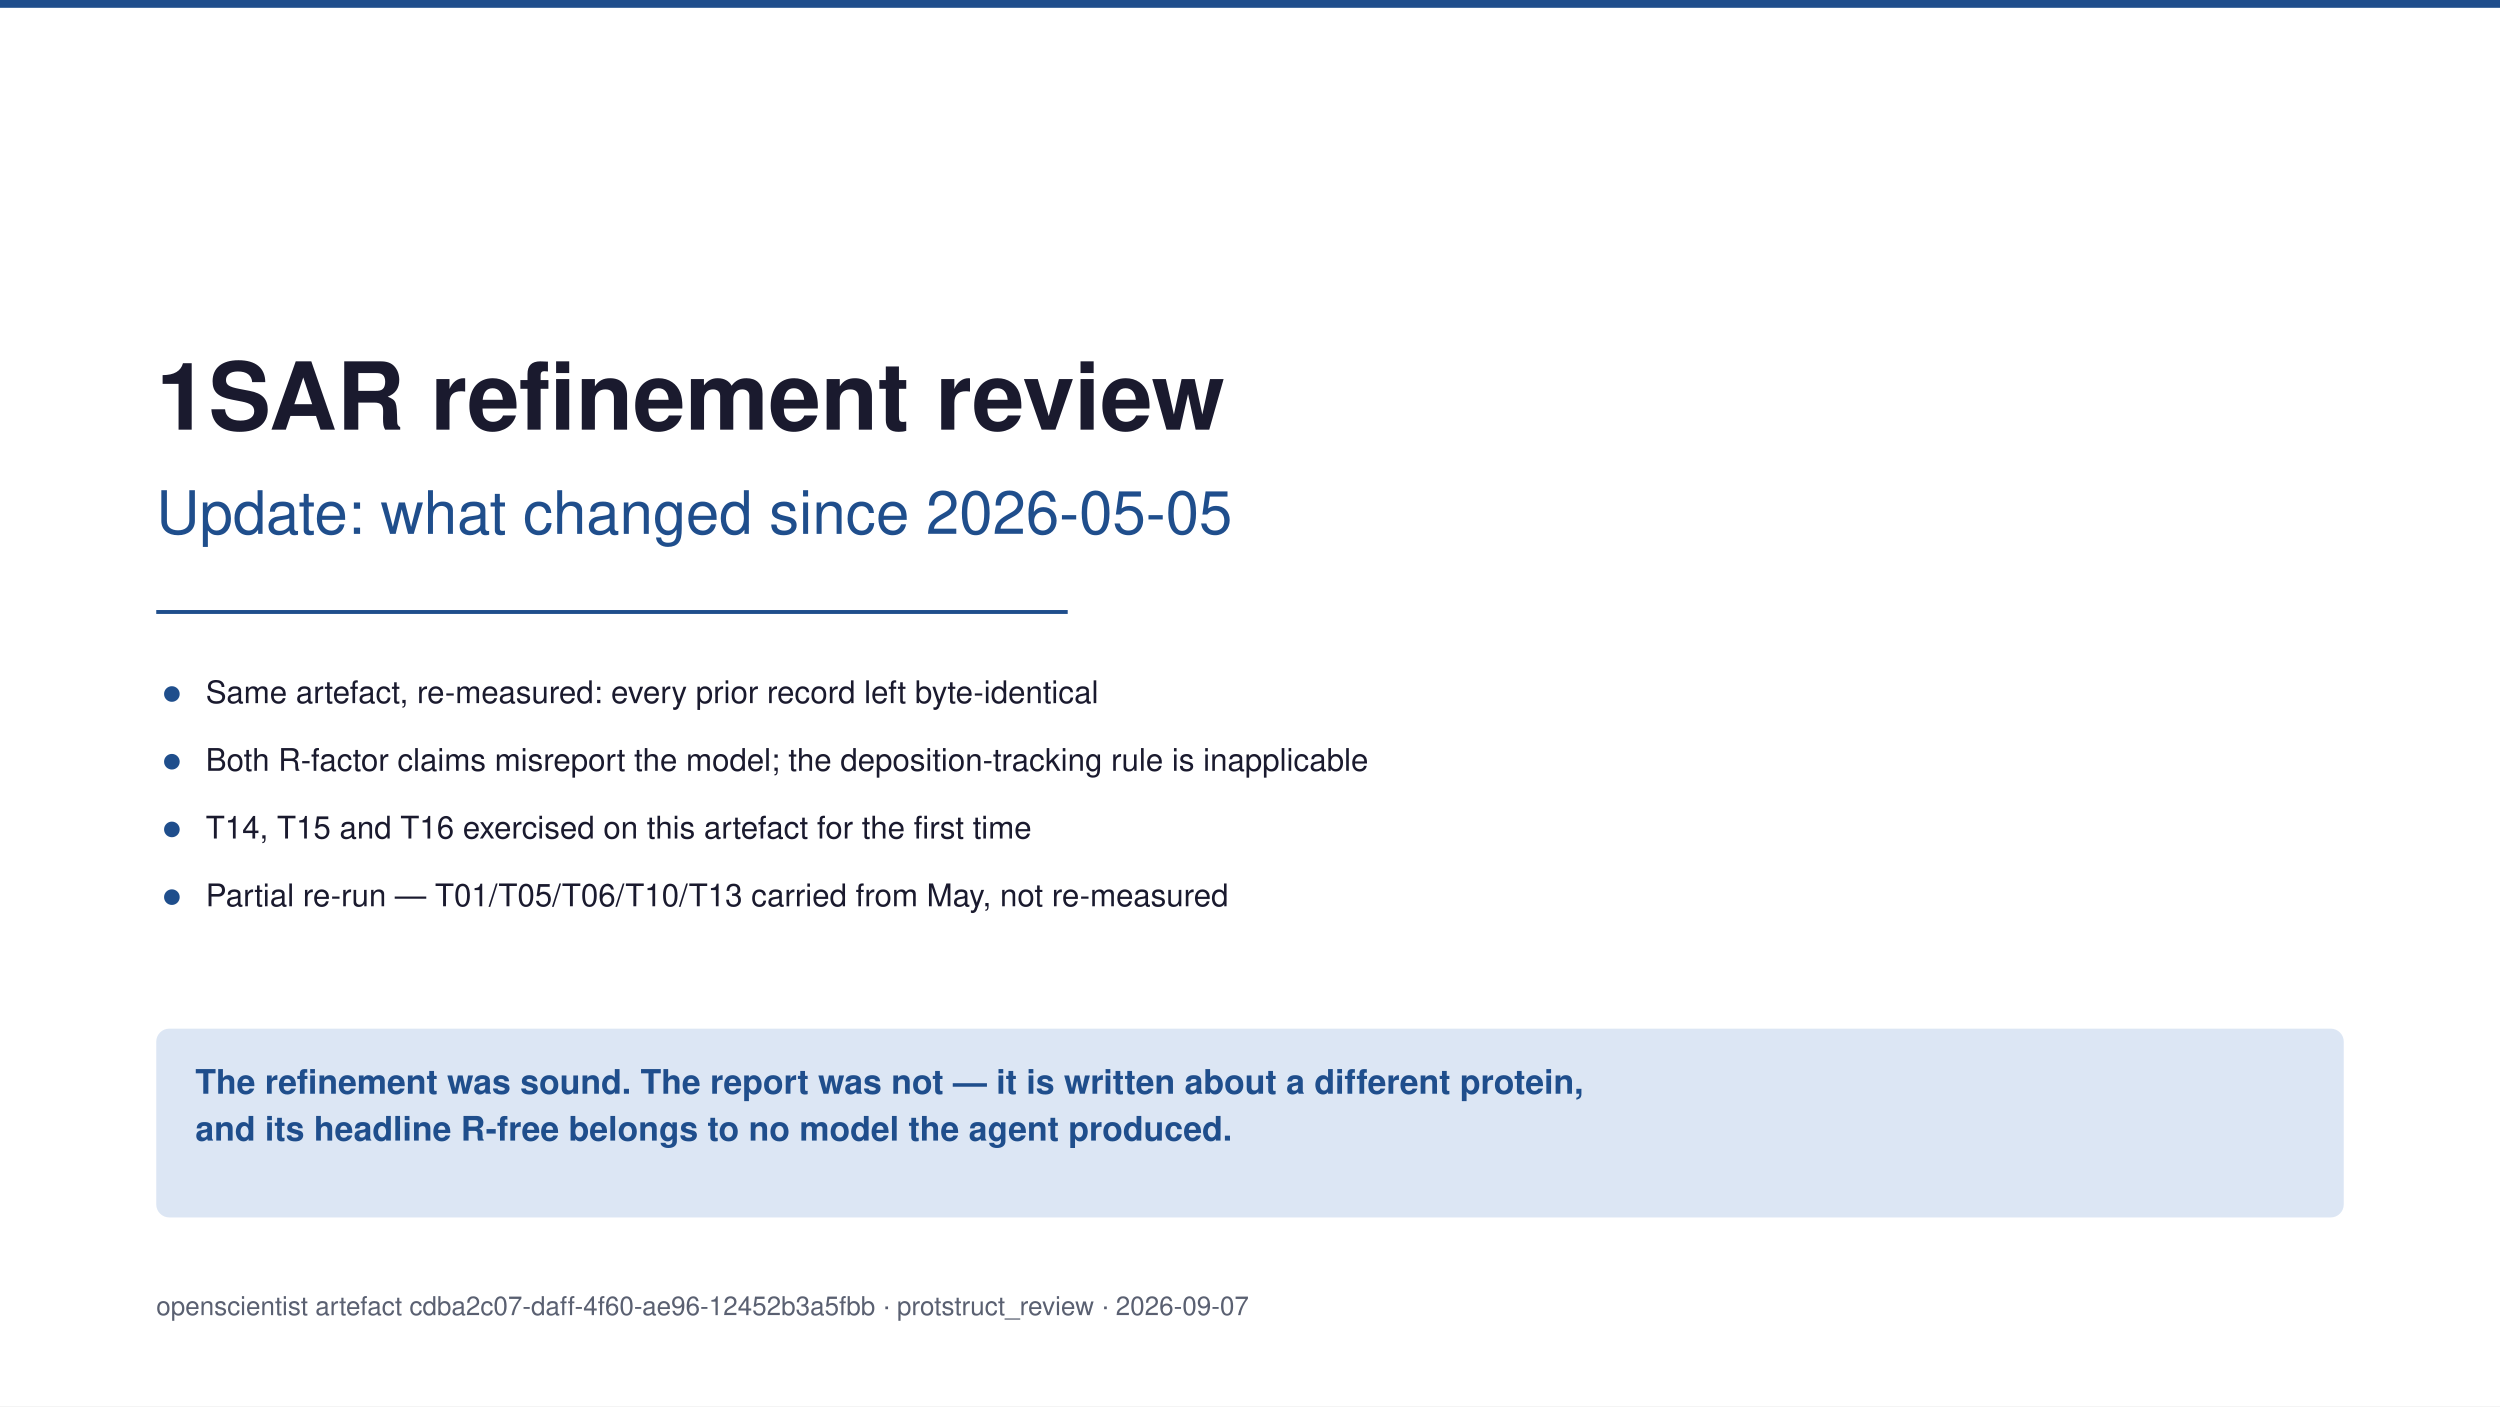
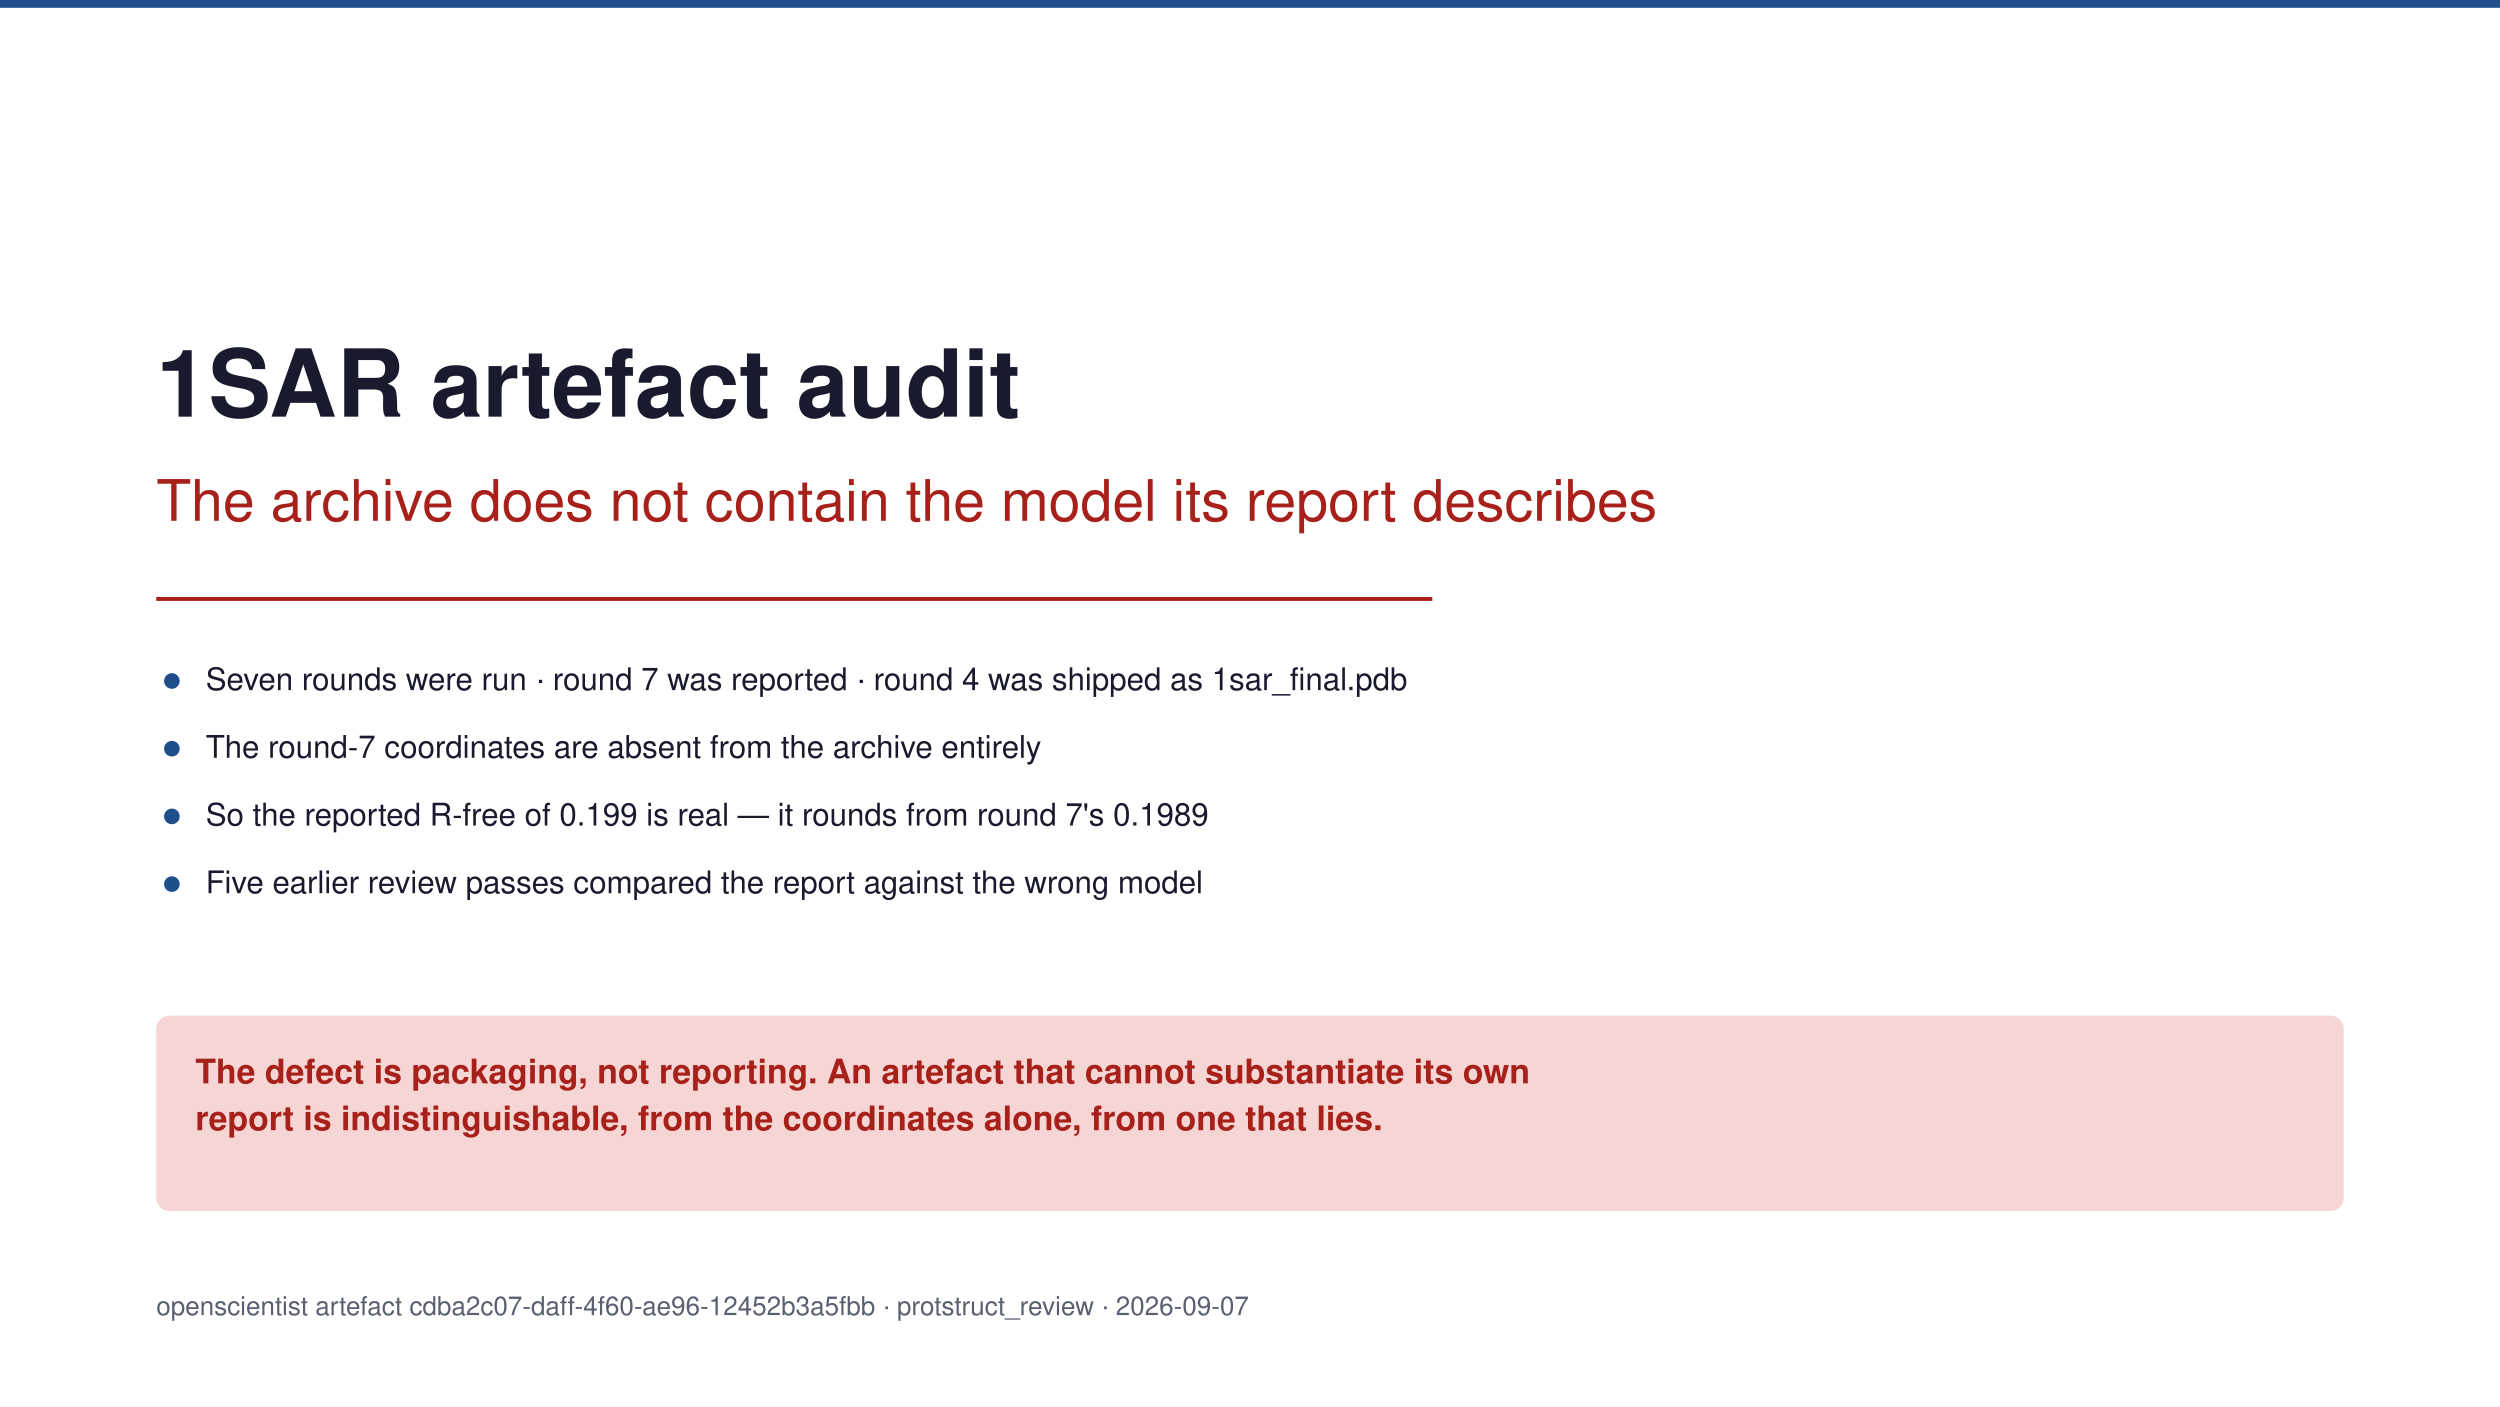
<svg xmlns="http://www.w3.org/2000/svg" width="1920" height="1080" viewBox="0 0 1920 1080" font-family="Helvetica, Arial, sans-serif">
  <rect width="100%" height="100%" fill="#ffffff" />
  <rect x="0" y="0" width="1920" height="6" fill="#1f4e8c" />
-   <text x="120" y="330" font-size="72" font-weight="700" fill="#1a1a2e">1SAR refinement review</text>
-   <text x="120" y="410" font-size="46" font-weight="400" fill="#1f4e8c">Update: what changed since 2026-05-05</text>
-   <line x1="120" y1="470" x2="820" y2="470" stroke="#1f4e8c" stroke-width="3" />
-   <circle cx="132" cy="533" r="6" fill="#1f4e8c" />
-   <text x="158" y="540" font-size="24" fill="#1a1a2e">Same artefact, re-measured: every prior record left byte-identical</text>
-   <circle cx="132" cy="585" r="6" fill="#1f4e8c" />
-   <text x="158" y="592" font-size="24" fill="#1a1a2e">Both R-factor claims misreport the model; the deposition-tracking rule is inapplicable</text>
-   <circle cx="132" cy="637" r="6" fill="#1f4e8c" />
-   <text x="158" y="644" font-size="24" fill="#1a1a2e">T14, T15 and T16 exercised on this artefact for the first time</text>
-   <circle cx="132" cy="689" r="6" fill="#1f4e8c" />
-   <text x="158" y="696" font-size="24" fill="#1a1a2e">Partial re-run — T01/T05/T06/T10/T13 carried from May, not re-measured</text>
-   <rect x="120" y="790" width="1680" height="145" rx="10" ry="10" fill="#dce6f4" />
-   <text x="150" y="840" font-size="26" font-weight="700" fill="#1f4e8c">The refinement was sound. The report was not — it is written about a different protein,</text>
-   <text x="150" y="876" font-size="26" font-weight="700" fill="#1f4e8c">and its headline R-free belongs to no model the agent produced.</text>
+   <text x="120" y="320" font-size="72" font-weight="700" fill="#1a1a2e">1SAR artefact audit</text>
+   <text x="120" y="400" font-size="44" font-weight="400" fill="#a8201a">The archive does not contain the model its report describes</text>
+   <line x1="120" y1="460" x2="1100" y2="460" stroke="#a8201a" stroke-width="3" />
+   <circle cx="132" cy="523" r="6" fill="#1f4e8c" />
+   <text x="158" y="530" font-size="24" fill="#1a1a2e">Seven rounds were run · round 7 was reported · round 4 was shipped as 1sar_final.pdb</text>
+   <circle cx="132" cy="575" r="6" fill="#1f4e8c" />
+   <text x="158" y="582" font-size="24" fill="#1a1a2e">The round-7 coordinates are absent from the archive entirely</text>
+   <circle cx="132" cy="627" r="6" fill="#1f4e8c" />
+   <text x="158" y="634" font-size="24" fill="#1a1a2e">So the reported R-free of 0.199 is real — it rounds from round 7's 0.1989</text>
+   <circle cx="132" cy="679" r="6" fill="#1f4e8c" />
+   <text x="158" y="686" font-size="24" fill="#1a1a2e">Five earlier review passes compared the report against the wrong model</text>
+   <rect x="120" y="780" width="1680" height="150" rx="10" ry="10" fill="#f5d6d4" />
+   <text x="150" y="832" font-size="26" font-weight="700" fill="#a8201a">The defect is packaging, not reporting. An artefact that cannot substantiate its own</text>
+   <text x="150" y="868" font-size="26" font-weight="700" fill="#a8201a">report is indistinguishable, from the coordinates alone, from one that lies.</text>
  <text x="120" y="1010" font-size="20" fill="#5a6071">openscientist artefact cdba2c07-daff-4f60-ae96-12452b3a5fbb · protstruct_review · 2026-09-07</text>
</svg>
